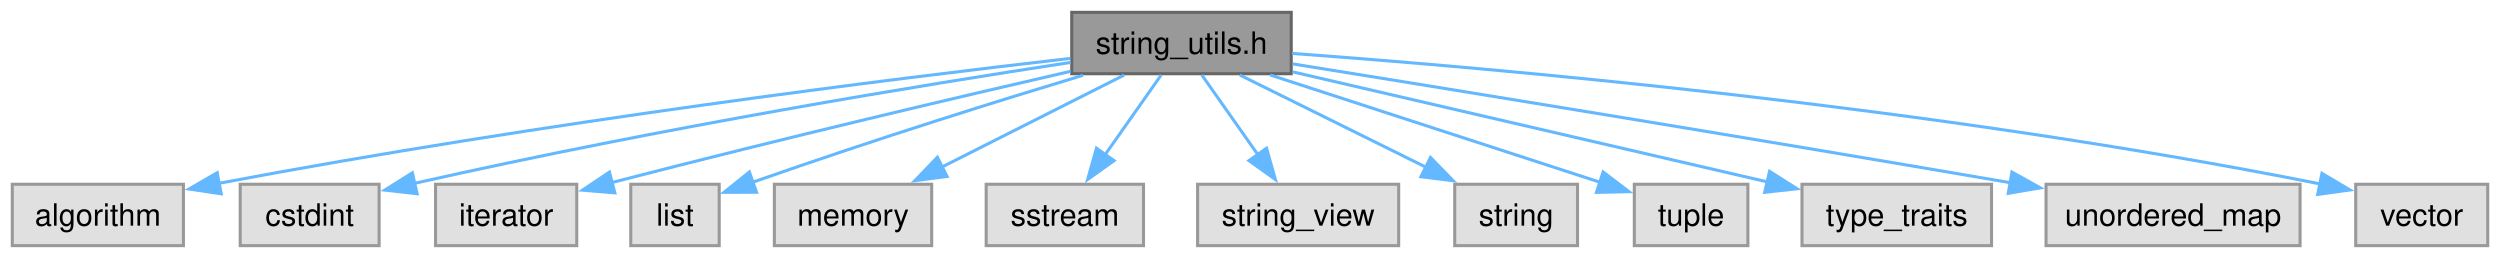
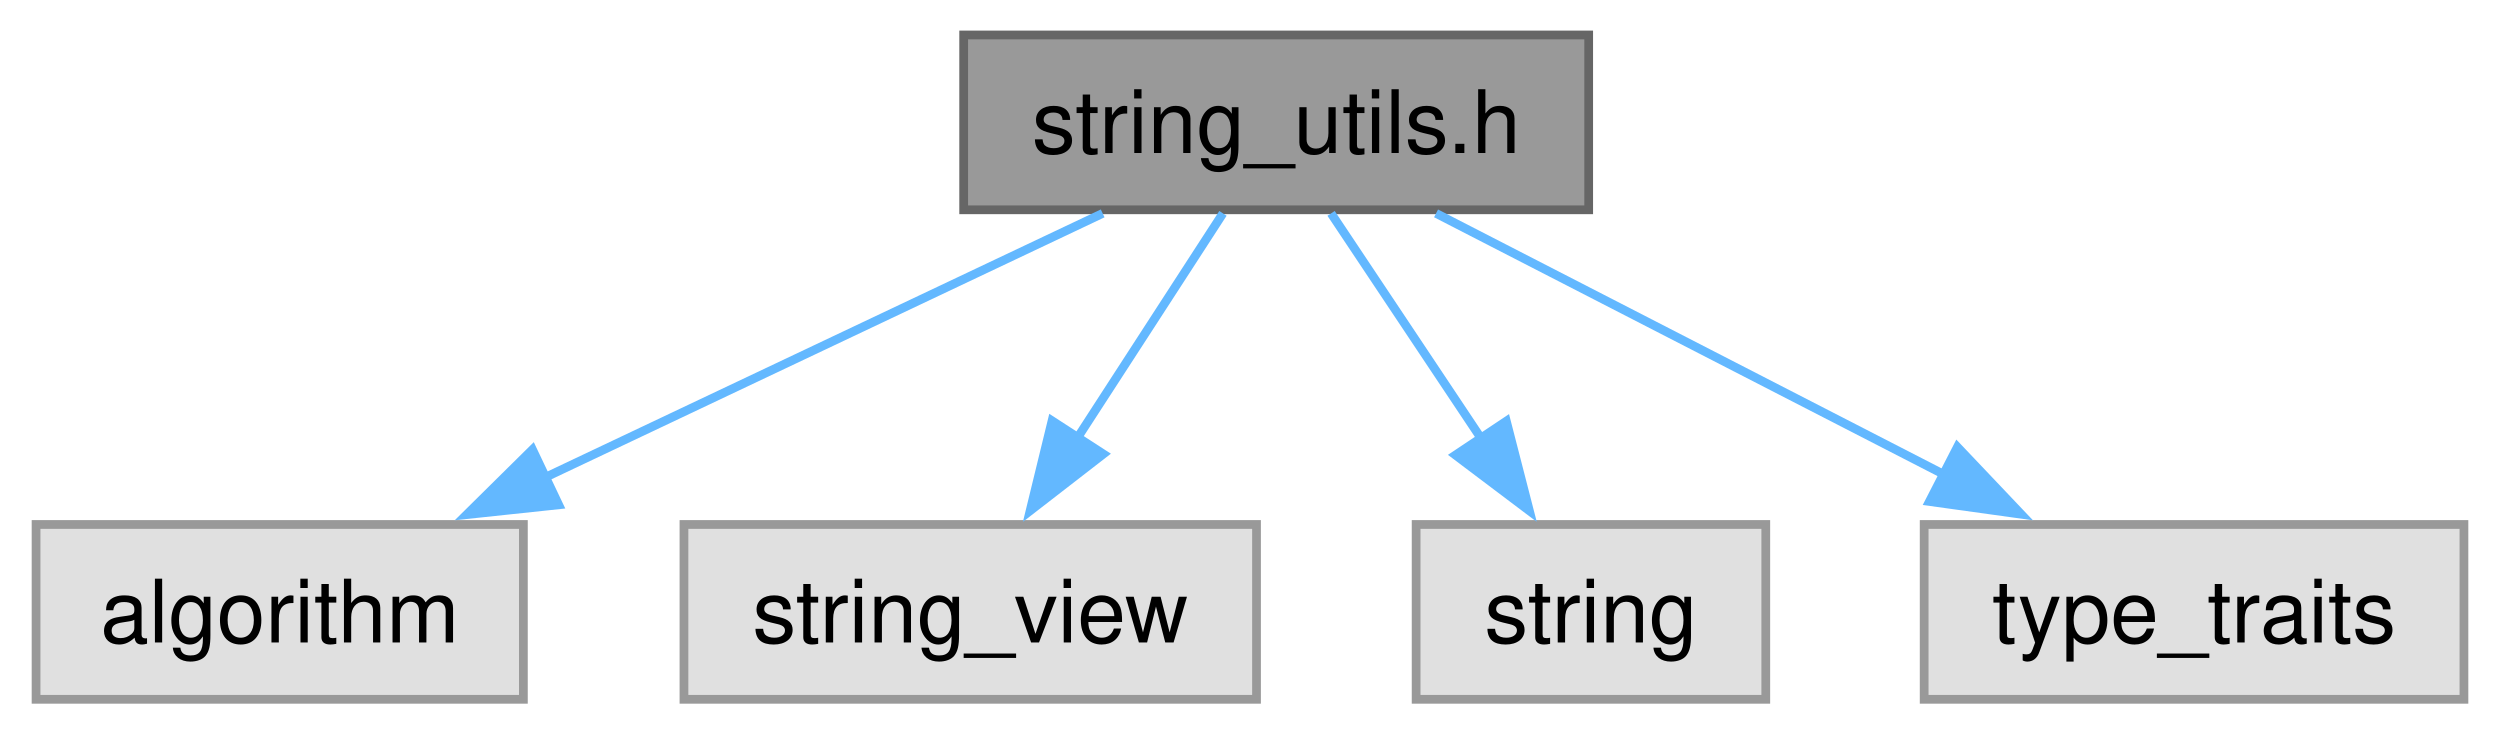
- <svg xmlns="http://www.w3.org/2000/svg" xmlns:xlink="http://www.w3.org/1999/xlink" width="814pt" height="84pt" viewBox="0.00 0.00 814.38 84.00">
+ <svg xmlns="http://www.w3.org/2000/svg" xmlns:xlink="http://www.w3.org/1999/xlink" width="286pt" height="84pt" viewBox="0.00 0.00 285.75 84.00">
  <g id="graph0" class="graph" transform="scale(1 1) rotate(0) translate(4 80)">
    <g id="Node000001" class="node">
      <g id="a_Node000001">
        <a xlink:title=" ">
-           <polygon fill="#999999" stroke="#666666" points="416.62,-76 345.12,-76 345.12,-56 416.62,-56 416.62,-76" />
-           <text text-anchor="middle" x="380.88" y="-62.5" font-family="Helvetica,sans-Serif" font-size="10.00">string_utils.h</text>
+           <polygon fill="#999999" stroke="#666666" points="177.62,-76 106.12,-76 106.12,-56 177.62,-56 177.62,-76" />
+           <text text-anchor="middle" x="141.88" y="-62.5" font-family="Helvetica,sans-Serif" font-size="10.00">string_utils.h</text>
        </a>
      </g>
    </g>
    <g id="Node000002" class="node">
      <g id="a_Node000002">
        <a xlink:title=" ">
          <polygon fill="#e0e0e0" stroke="#999999" points="55.75,-20 0,-20 0,0 55.75,0 55.75,-20" />
          <text text-anchor="middle" x="27.88" y="-6.5" font-family="Helvetica,sans-Serif" font-size="10.00">algorithm</text>
        </a>
      </g>
    </g>
    <g id="edge1_Node000001_Node000002" class="edge">
      <g id="a_edge1_Node000001_Node000002">
        <a xlink:title=" ">
-           <path fill="none" stroke="#63b8ff" d="M344.67,-61C287.76,-54.47 173.69,-40.37 67.35,-20.32" />
-           <polygon fill="#63b8ff" stroke="#63b8ff" points="68.06,-16.89 57.58,-18.45 66.75,-23.76 68.06,-16.89" />
+           <path fill="none" stroke="#63b8ff" d="M122.02,-55.59C104.39,-47.24 78.37,-34.92 58.15,-25.34" />
+           <polygon fill="#63b8ff" stroke="#63b8ff" points="59.79,-22.25 49.26,-21.13 56.79,-28.57 59.79,-22.25" />
        </a>
      </g>
    </g>
    <g id="Node000003" class="node">
      <g id="a_Node000003">
        <a xlink:title=" ">
-           <polygon fill="#e0e0e0" stroke="#999999" points="119.5,-20 74.25,-20 74.25,0 119.5,0 119.5,-20" />
-           <text text-anchor="middle" x="96.88" y="-6.5" font-family="Helvetica,sans-Serif" font-size="10.00">cstdint</text>
+           <polygon fill="#e0e0e0" stroke="#999999" points="139.62,-20 74.12,-20 74.12,0 139.62,0 139.62,-20" />
+           <text text-anchor="middle" x="106.88" y="-6.5" font-family="Helvetica,sans-Serif" font-size="10.00">string_view</text>
        </a>
      </g>
    </g>
    <g id="edge2_Node000001_Node000003" class="edge">
      <g id="a_edge2_Node000001_Node000003">
        <a xlink:title=" ">
-           <path fill="none" stroke="#63b8ff" d="M344.76,-59.69C297.74,-52.52 212.82,-38.74 130.89,-20.27" />
-           <polygon fill="#63b8ff" stroke="#63b8ff" points="131.88,-16.91 121.35,-18.1 130.32,-23.73 131.88,-16.91" />
+           <path fill="none" stroke="#63b8ff" d="M135.78,-55.59C131.16,-48.47 124.67,-38.45 119.01,-29.72" />
+           <polygon fill="#63b8ff" stroke="#63b8ff" points="122.1,-28.06 113.72,-21.57 116.23,-31.86 122.1,-28.06" />
        </a>
      </g>
    </g>
    <g id="Node000004" class="node">
      <g id="a_Node000004">
        <a xlink:title=" ">
-           <polygon fill="#e0e0e0" stroke="#999999" points="183.88,-20 137.88,-20 137.88,0 183.88,0 183.88,-20" />
-           <text text-anchor="middle" x="160.88" y="-6.5" font-family="Helvetica,sans-Serif" font-size="10.00">iterator</text>
+           <polygon fill="#e0e0e0" stroke="#999999" points="197.88,-20 157.88,-20 157.88,0 197.88,0 197.88,-20" />
+           <text text-anchor="middle" x="177.88" y="-6.5" font-family="Helvetica,sans-Serif" font-size="10.00">string</text>
        </a>
      </g>
    </g>
    <g id="edge3_Node000001_Node000004" class="edge">
      <g id="a_edge3_Node000001_Node000004">
        <a xlink:title=" ">
-           <path fill="none" stroke="#63b8ff" d="M344.73,-56.79C309.1,-48.6 252.83,-35.41 195.38,-20.58" />
-           <polygon fill="#63b8ff" stroke="#63b8ff" points="196.29,-17.2 185.73,-18.07 194.53,-23.97 196.29,-17.2" />
+           <path fill="none" stroke="#63b8ff" d="M148.15,-55.59C152.89,-48.47 159.57,-38.45 165.4,-29.72" />
+           <polygon fill="#63b8ff" stroke="#63b8ff" points="168.2,-31.82 170.84,-21.56 162.38,-27.94 168.2,-31.82" />
        </a>
      </g>
    </g>
    <g id="Node000005" class="node">
      <g id="a_Node000005">
        <a xlink:title=" ">
-           <polygon fill="#e0e0e0" stroke="#999999" points="230.28,-20 201.47,-20 201.47,0 230.28,0 230.28,-20" />
-           <text text-anchor="middle" x="215.88" y="-6.5" font-family="Helvetica,sans-Serif" font-size="10.00">list</text>
+           <polygon fill="#e0e0e0" stroke="#999999" points="277.75,-20 216,-20 216,0 277.75,0 277.75,-20" />
+           <text text-anchor="middle" x="246.88" y="-6.5" font-family="Helvetica,sans-Serif" font-size="10.00">type_traits</text>
        </a>
      </g>
    </g>
    <g id="edge4_Node000001_Node000005" class="edge">
      <g id="a_edge4_Node000001_Node000005">
        <a xlink:title=" ">
-           <path fill="none" stroke="#63b8ff" d="M348.81,-55.5C322.16,-47.46 283.02,-35.32 241.13,-20.64" />
-           <polygon fill="#63b8ff" stroke="#63b8ff" points="242.44,-17.4 231.85,-17.36 240.11,-24 242.44,-17.4" />
-         </a>
-       </g>
-     </g>
-     <g id="Node000006" class="node">
-       <g id="a_Node000006">
-         <a xlink:title=" ">
-           <polygon fill="#e0e0e0" stroke="#999999" points="299.5,-20 248.25,-20 248.25,0 299.5,0 299.5,-20" />
-           <text text-anchor="middle" x="273.88" y="-6.5" font-family="Helvetica,sans-Serif" font-size="10.00">memory</text>
-         </a>
-       </g>
-     </g>
-     <g id="edge5_Node000001_Node000006" class="edge">
-       <g id="a_edge5_Node000001_Node000006">
-         <a xlink:title=" ">
-           <path fill="none" stroke="#63b8ff" d="M362.24,-55.59C345.84,-47.32 321.72,-35.14 302.81,-25.6" />
-           <polygon fill="#63b8ff" stroke="#63b8ff" points="304.51,-22.54 294.01,-21.16 301.36,-28.79 304.51,-22.54" />
-         </a>
-       </g>
-     </g>
-     <g id="Node000007" class="node">
-       <g id="a_Node000007">
-         <a xlink:title=" ">
-           <polygon fill="#e0e0e0" stroke="#999999" points="368.5,-20 317.25,-20 317.25,0 368.5,0 368.5,-20" />
-           <text text-anchor="middle" x="342.88" y="-6.5" font-family="Helvetica,sans-Serif" font-size="10.00">sstream</text>
-         </a>
-       </g>
-     </g>
-     <g id="edge6_Node000001_Node000007" class="edge">
-       <g id="a_edge6_Node000001_Node000007">
-         <a xlink:title=" ">
-           <path fill="none" stroke="#63b8ff" d="M374.26,-55.59C369.19,-48.39 362.04,-38.23 355.85,-29.43" />
-           <polygon fill="#63b8ff" stroke="#63b8ff" points="358.91,-27.7 350.29,-21.54 353.18,-31.73 358.91,-27.7" />
-         </a>
-       </g>
-     </g>
-     <g id="Node000008" class="node">
-       <g id="a_Node000008">
-         <a xlink:title=" ">
-           <polygon fill="#e0e0e0" stroke="#999999" points="451.62,-20 386.12,-20 386.12,0 451.62,0 451.62,-20" />
-           <text text-anchor="middle" x="418.88" y="-6.5" font-family="Helvetica,sans-Serif" font-size="10.00">string_view</text>
-         </a>
-       </g>
-     </g>
-     <g id="edge7_Node000001_Node000008" class="edge">
-       <g id="a_edge7_Node000001_Node000008">
-         <a xlink:title=" ">
-           <path fill="none" stroke="#63b8ff" d="M387.49,-55.59C392.56,-48.39 399.71,-38.23 405.9,-29.43" />
-           <polygon fill="#63b8ff" stroke="#63b8ff" points="408.57,-31.73 411.46,-21.54 402.84,-27.7 408.57,-31.73" />
-         </a>
-       </g>
-     </g>
-     <g id="Node000009" class="node">
-       <g id="a_Node000009">
-         <a xlink:title=" ">
-           <polygon fill="#e0e0e0" stroke="#999999" points="509.88,-20 469.88,-20 469.88,0 509.88,0 509.88,-20" />
-           <text text-anchor="middle" x="489.88" y="-6.5" font-family="Helvetica,sans-Serif" font-size="10.00">string</text>
-         </a>
-       </g>
-     </g>
-     <g id="edge8_Node000001_Node000009" class="edge">
-       <g id="a_edge8_Node000001_Node000009">
-         <a xlink:title=" ">
-           <path fill="none" stroke="#63b8ff" d="M399.86,-55.59C416.64,-47.28 441.37,-35.03 460.66,-25.47" />
-           <polygon fill="#63b8ff" stroke="#63b8ff" points="461.98,-28.73 469.38,-21.15 458.87,-22.45 461.98,-28.73" />
-         </a>
-       </g>
-     </g>
-     <g id="Node000010" class="node">
-       <g id="a_Node000010">
-         <a xlink:title=" ">
-           <polygon fill="#e0e0e0" stroke="#999999" points="565.38,-20 528.38,-20 528.38,0 565.38,0 565.38,-20" />
-           <text text-anchor="middle" x="546.88" y="-6.5" font-family="Helvetica,sans-Serif" font-size="10.00">tuple</text>
-         </a>
-       </g>
-     </g>
-     <g id="edge9_Node000001_Node000010" class="edge">
-       <g id="a_edge9_Node000001_Node000010">
-         <a xlink:title=" ">
-           <path fill="none" stroke="#63b8ff" d="M409.79,-55.59C439.94,-45.79 486.94,-30.5 517.33,-20.61" />
-           <polygon fill="#63b8ff" stroke="#63b8ff" points="518.22,-24 526.65,-17.58 516.05,-17.35 518.22,-24" />
-         </a>
-       </g>
-     </g>
-     <g id="Node000011" class="node">
-       <g id="a_Node000011">
-         <a xlink:title=" ">
-           <polygon fill="#e0e0e0" stroke="#999999" points="644.75,-20 583,-20 583,0 644.75,0 644.75,-20" />
-           <text text-anchor="middle" x="613.88" y="-6.5" font-family="Helvetica,sans-Serif" font-size="10.00">type_traits</text>
-         </a>
-       </g>
-     </g>
-     <g id="edge10_Node000001_Node000011" class="edge">
-       <g id="a_edge10_Node000001_Node000011">
-         <a xlink:title=" ">
-           <path fill="none" stroke="#63b8ff" d="M417.03,-56.62C458.89,-46.92 527.73,-30.96 571.92,-20.72" />
-           <polygon fill="#63b8ff" stroke="#63b8ff" points="572.44,-24.2 581.39,-18.53 570.85,-17.38 572.44,-24.2" />
-         </a>
-       </g>
-     </g>
-     <g id="Node000012" class="node">
-       <g id="a_Node000012">
-         <a xlink:title=" ">
-           <polygon fill="#e0e0e0" stroke="#999999" points="745.25,-20 662.5,-20 662.5,0 745.25,0 745.25,-20" />
-           <text text-anchor="middle" x="703.88" y="-6.5" font-family="Helvetica,sans-Serif" font-size="10.00">unordered_map</text>
-         </a>
-       </g>
-     </g>
-     <g id="edge11_Node000001_Node000012" class="edge">
-       <g id="a_edge11_Node000001_Node000012">
-         <a xlink:title=" ">
-           <path fill="none" stroke="#63b8ff" d="M417.11,-59.2C467.34,-51.13 561.23,-35.89 650.94,-20.49" />
-           <polygon fill="#63b8ff" stroke="#63b8ff" points="651.39,-23.96 660.65,-18.82 650.2,-17.06 651.39,-23.96" />
-         </a>
-       </g>
-     </g>
-     <g id="Node000013" class="node">
-       <g id="a_Node000013">
-         <a xlink:title=" ">
-           <polygon fill="#e0e0e0" stroke="#999999" points="806.38,-20 763.38,-20 763.38,0 806.38,0 806.38,-20" />
-           <text text-anchor="middle" x="784.88" y="-6.5" font-family="Helvetica,sans-Serif" font-size="10.00">vector</text>
-         </a>
-       </g>
-     </g>
-     <g id="edge12_Node000001_Node000013" class="edge">
-       <g id="a_edge12_Node000001_Node000013">
-         <a xlink:title=" ">
-           <path fill="none" stroke="#63b8ff" d="M416.93,-62.61C481.97,-57.87 623.34,-45.66 751.78,-20.11" />
-           <polygon fill="#63b8ff" stroke="#63b8ff" points="752.38,-23.55 761.49,-18.14 750.99,-16.69 752.38,-23.55" />
+           <path fill="none" stroke="#63b8ff" d="M160.16,-55.59C176.18,-47.36 199.71,-35.26 218.22,-25.74" />
+           <polygon fill="#63b8ff" stroke="#63b8ff" points="219.8,-28.86 227.1,-21.17 216.6,-22.63 219.8,-28.86" />
        </a>
      </g>
    </g>
  </g>
</svg>
